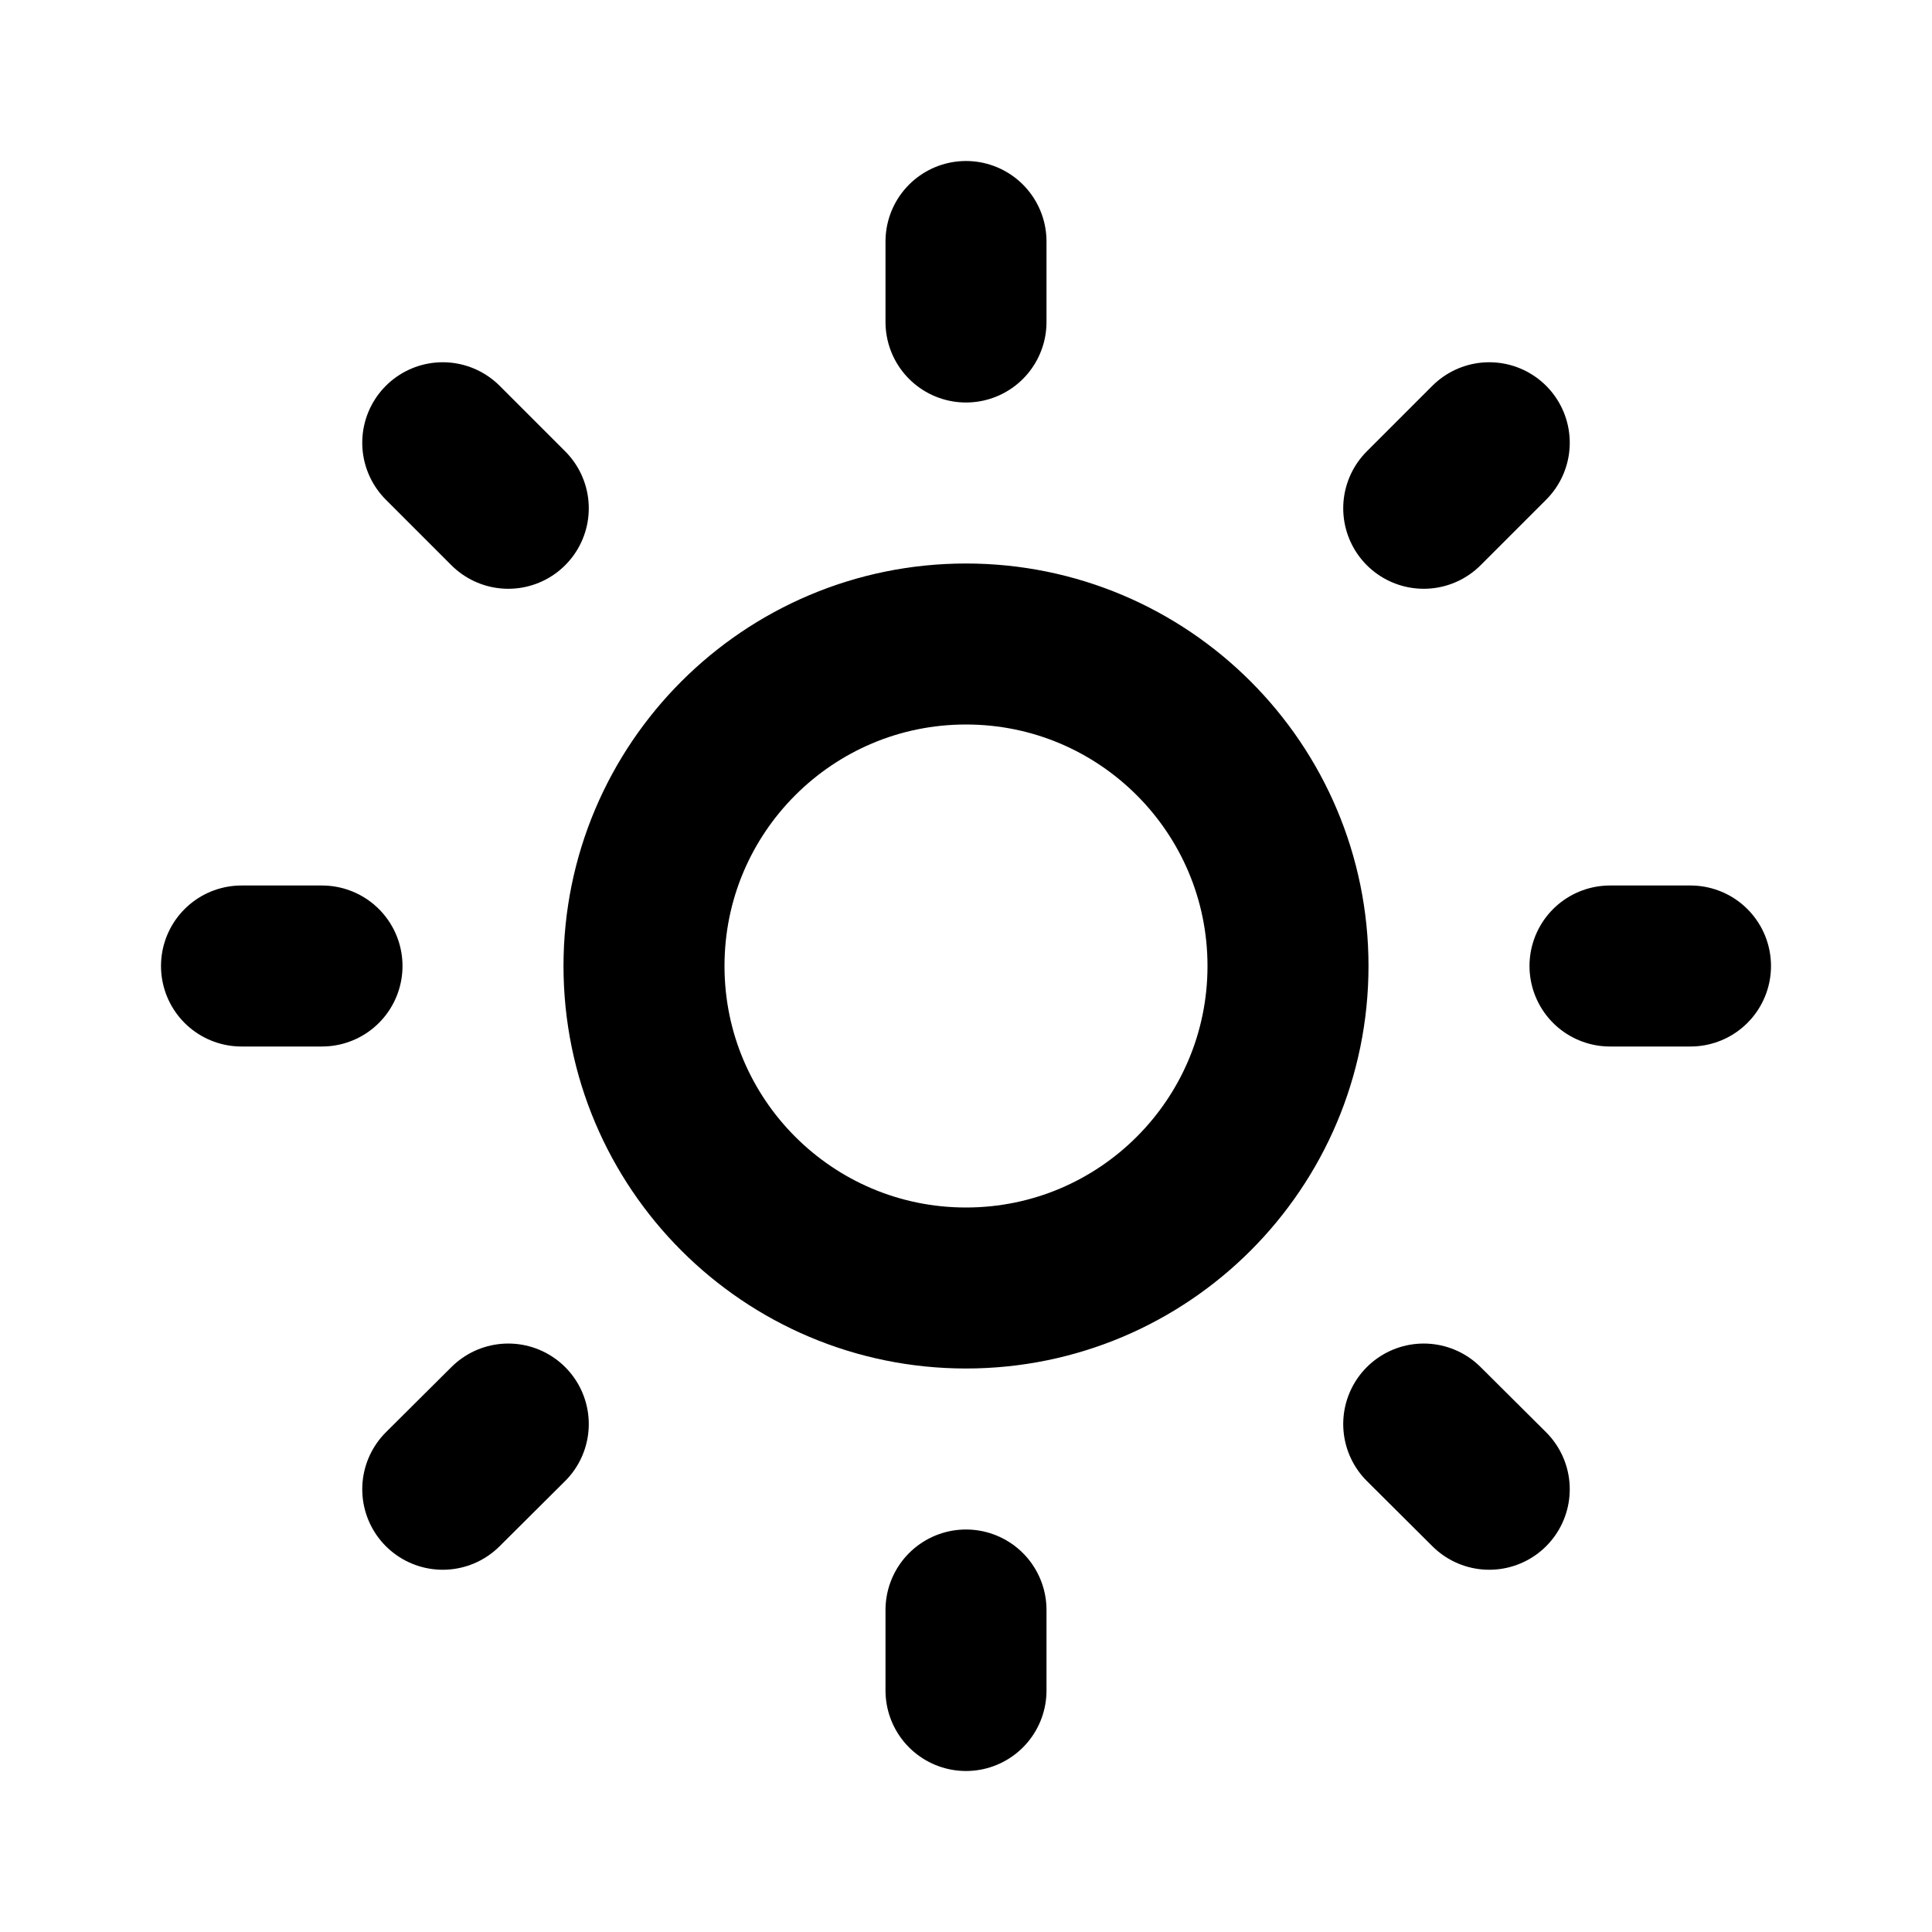
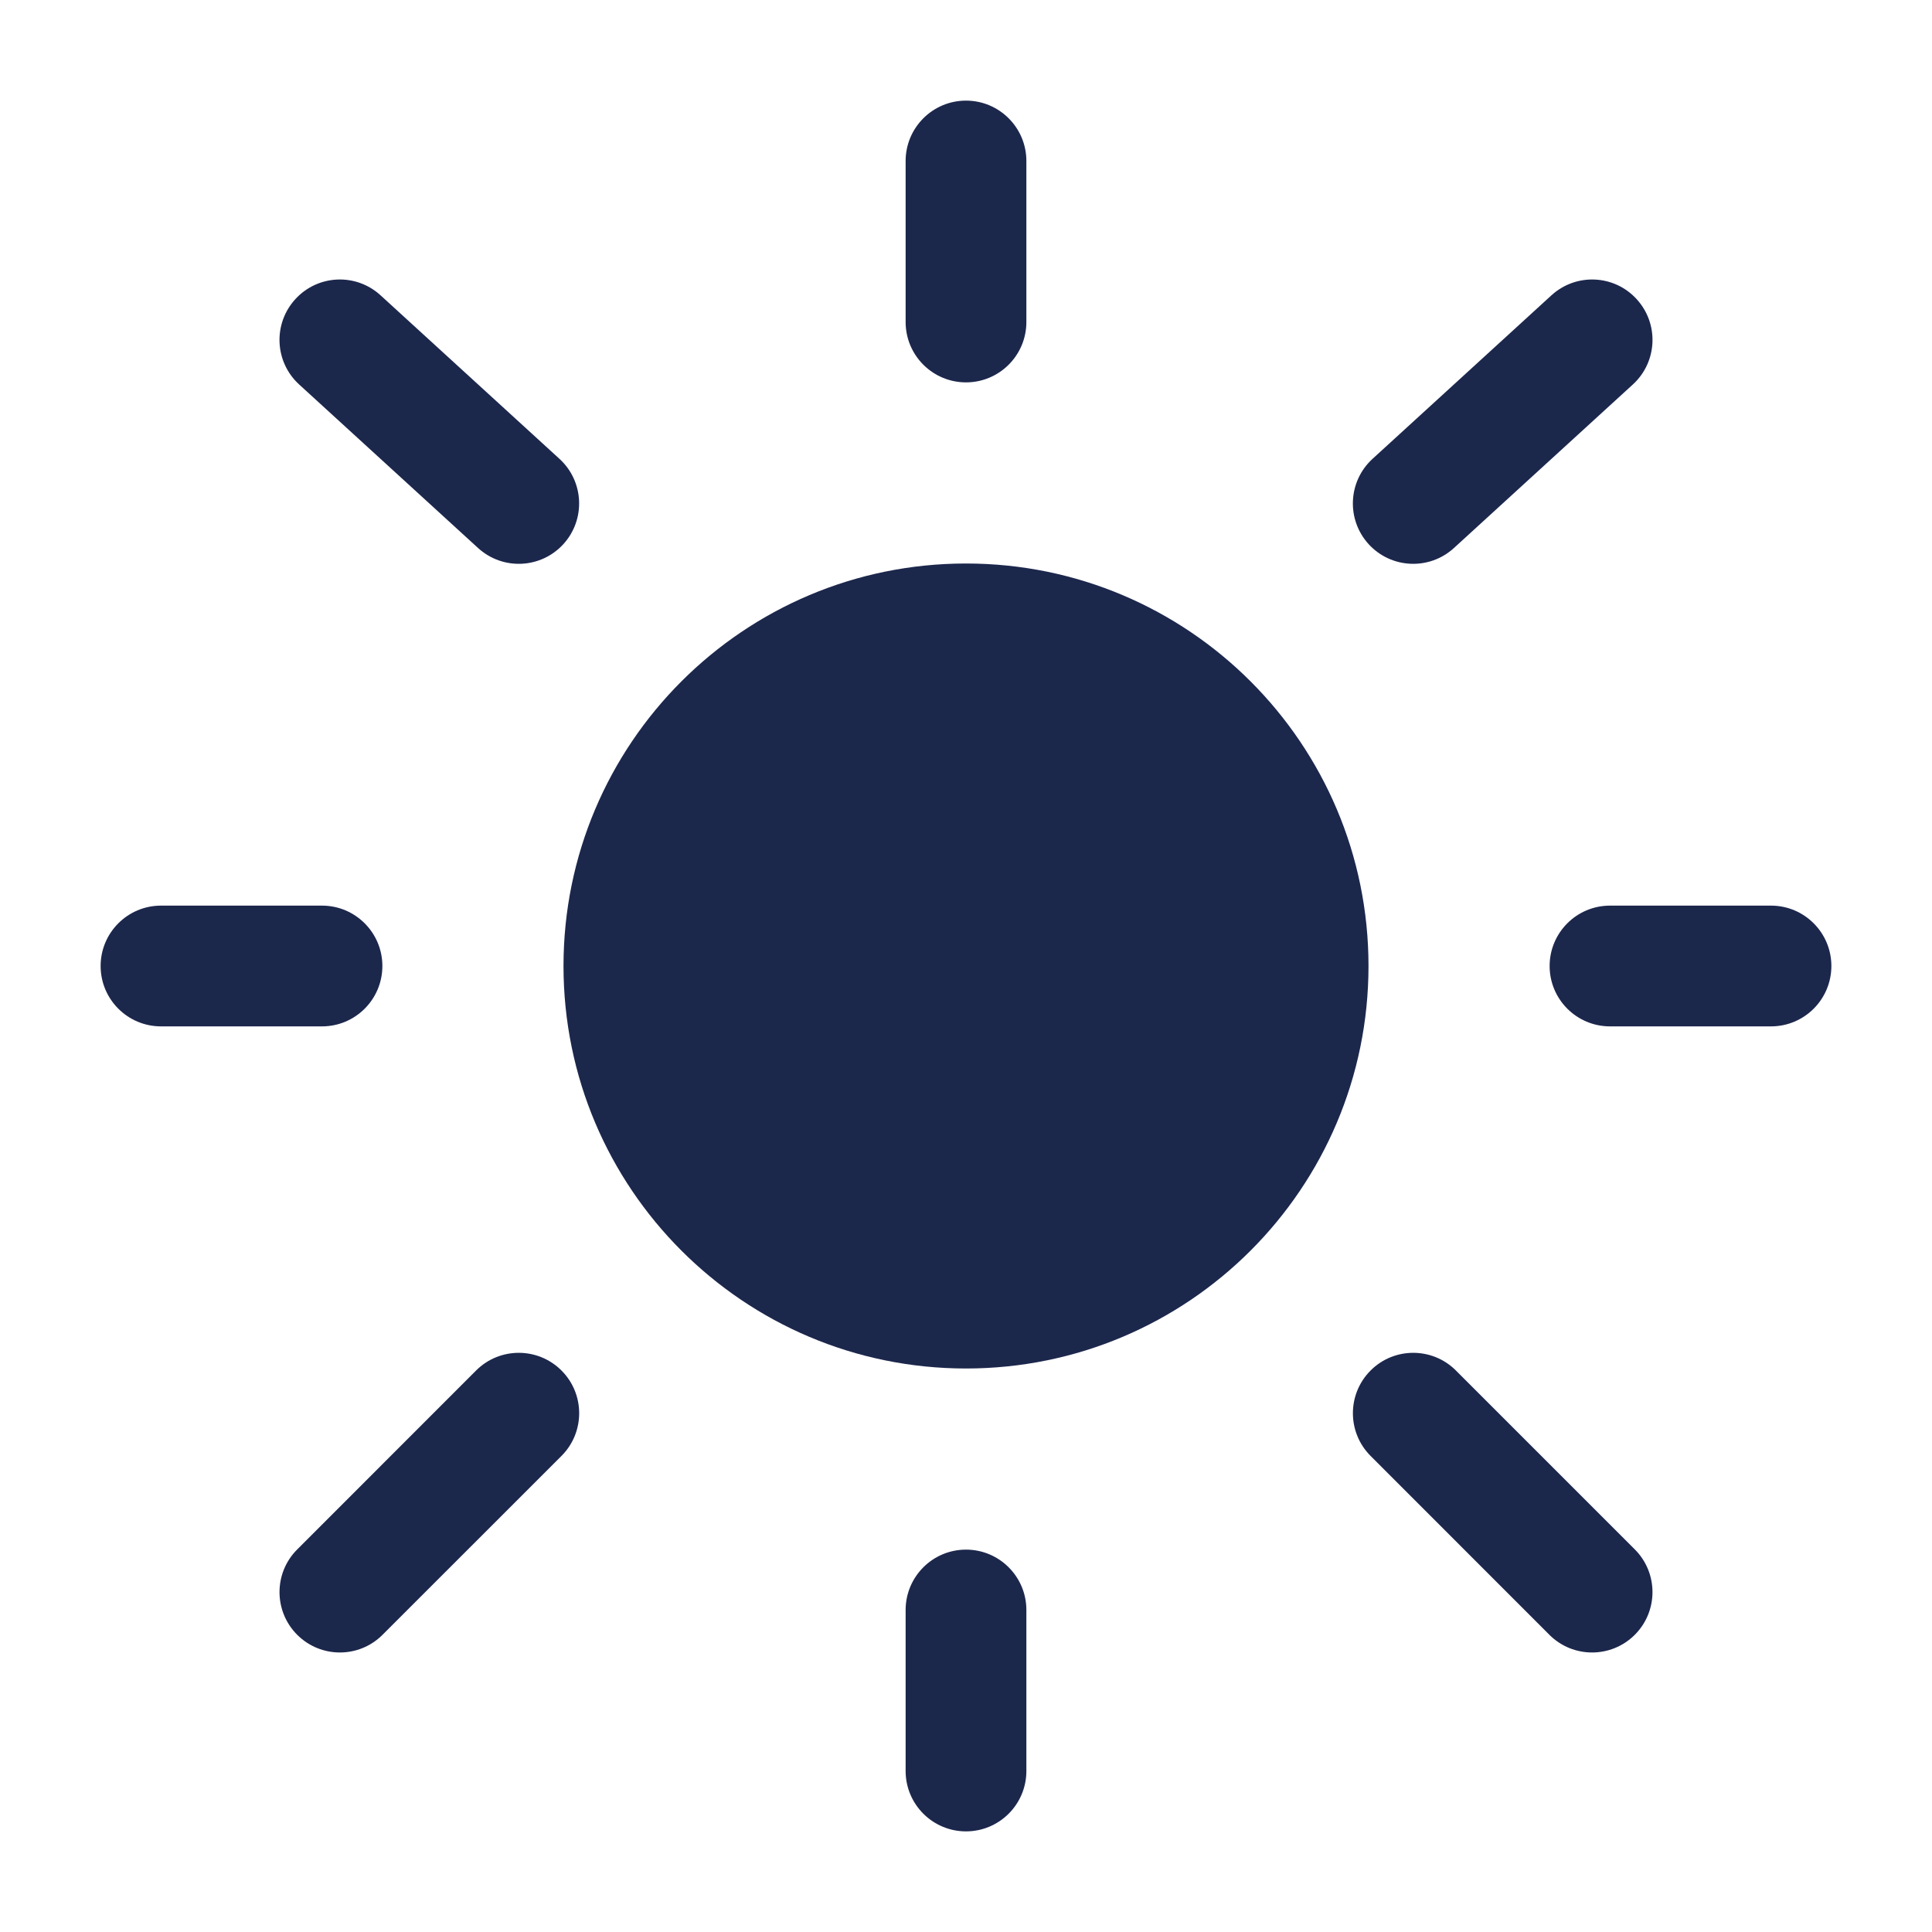
<svg xmlns="http://www.w3.org/2000/svg" width="800px" height="800px" viewBox="0 0 24 24" fill="none">
-   <path d="M12 3V4M12 20V21M4 12H3M6.314 6.314L5.5 5.5M17.686 6.314L18.5 5.5M6.314 17.69L5.5 18.5M17.686 17.69L18.5 18.5M21 12H20M16 12C16 14.209 14.209 16 12 16C9.791 16 8 14.209 8 12C8 9.791 9.791 8 12 8C14.209 8 16 9.791 16 12Z" stroke="#000000" stroke-width="2" stroke-linecap="round" stroke-linejoin="round" />
+   <path d="M17 12C17 14.761 14.761 17 12 17C9.239 17 7 14.761 7 12C7 9.239 9.239 7 12 7C14.761 7 17 9.239 17 12Z" fill="#1C274C" />
+   <path fill-rule="evenodd" clip-rule="evenodd" d="M12 1.25C12.414 1.25 12.75 1.586 12.75 2V4C12.75 4.414 12.414 4.75 12 4.75C11.586 4.75 11.25 4.414 11.25 4V2C11.25 1.586 11.586 1.25 12 1.25ZM3.669 3.716C3.948 3.41 4.423 3.389 4.728 3.669L6.95 5.7C7.256 5.98 7.277 6.454 6.998 6.76C6.718 7.066 6.244 7.087 5.938 6.807L3.716 4.776C3.41 4.496 3.389 4.022 3.669 3.716ZM20.331 3.716C20.611 4.022 20.59 4.496 20.284 4.776L18.062 6.807C17.756 7.087 17.282 7.066 17.002 6.76C16.723 6.454 16.744 5.98 17.05 5.7L19.272 3.669C19.578 3.389 20.052 3.41 20.331 3.716ZM1.25 12C1.25 11.586 1.586 11.25 2 11.25H4C4.414 11.25 4.75 11.586 4.75 12C4.75 12.414 4.414 12.75 4 12.75H2C1.586 12.75 1.25 12.414 1.25 12ZM19.25 12C19.25 11.586 19.586 11.25 20 11.25H22C22.414 11.25 22.75 11.586 22.75 12C22.75 12.414 22.414 12.75 22 12.75H20C19.586 12.75 19.25 12.414 19.25 12ZM17.026 17.025C17.318 16.732 17.793 16.732 18.086 17.025L20.308 19.247C20.601 19.54 20.601 20.015 20.308 20.308C20.015 20.601 19.54 20.601 19.247 20.308L17.026 18.086C16.733 17.793 16.733 17.318 17.026 17.025ZM6.975 17.025C7.268 17.318 7.268 17.793 6.975 18.086L4.752 20.308C4.46 20.601 3.985 20.601 3.692 20.308C3.399 20.015 3.399 19.54 3.692 19.248L5.914 17.025C6.207 16.732 6.682 16.732 6.975 17.025ZM12 19.25C12.414 19.25 12.75 19.586 12.75 20V22C12.75 22.414 12.414 22.75 12 22.75C11.586 22.75 11.25 22.414 11.25 22V20C11.25 19.586 11.586 19.25 12 19.25Z" fill="#1C274C" />
</svg>
